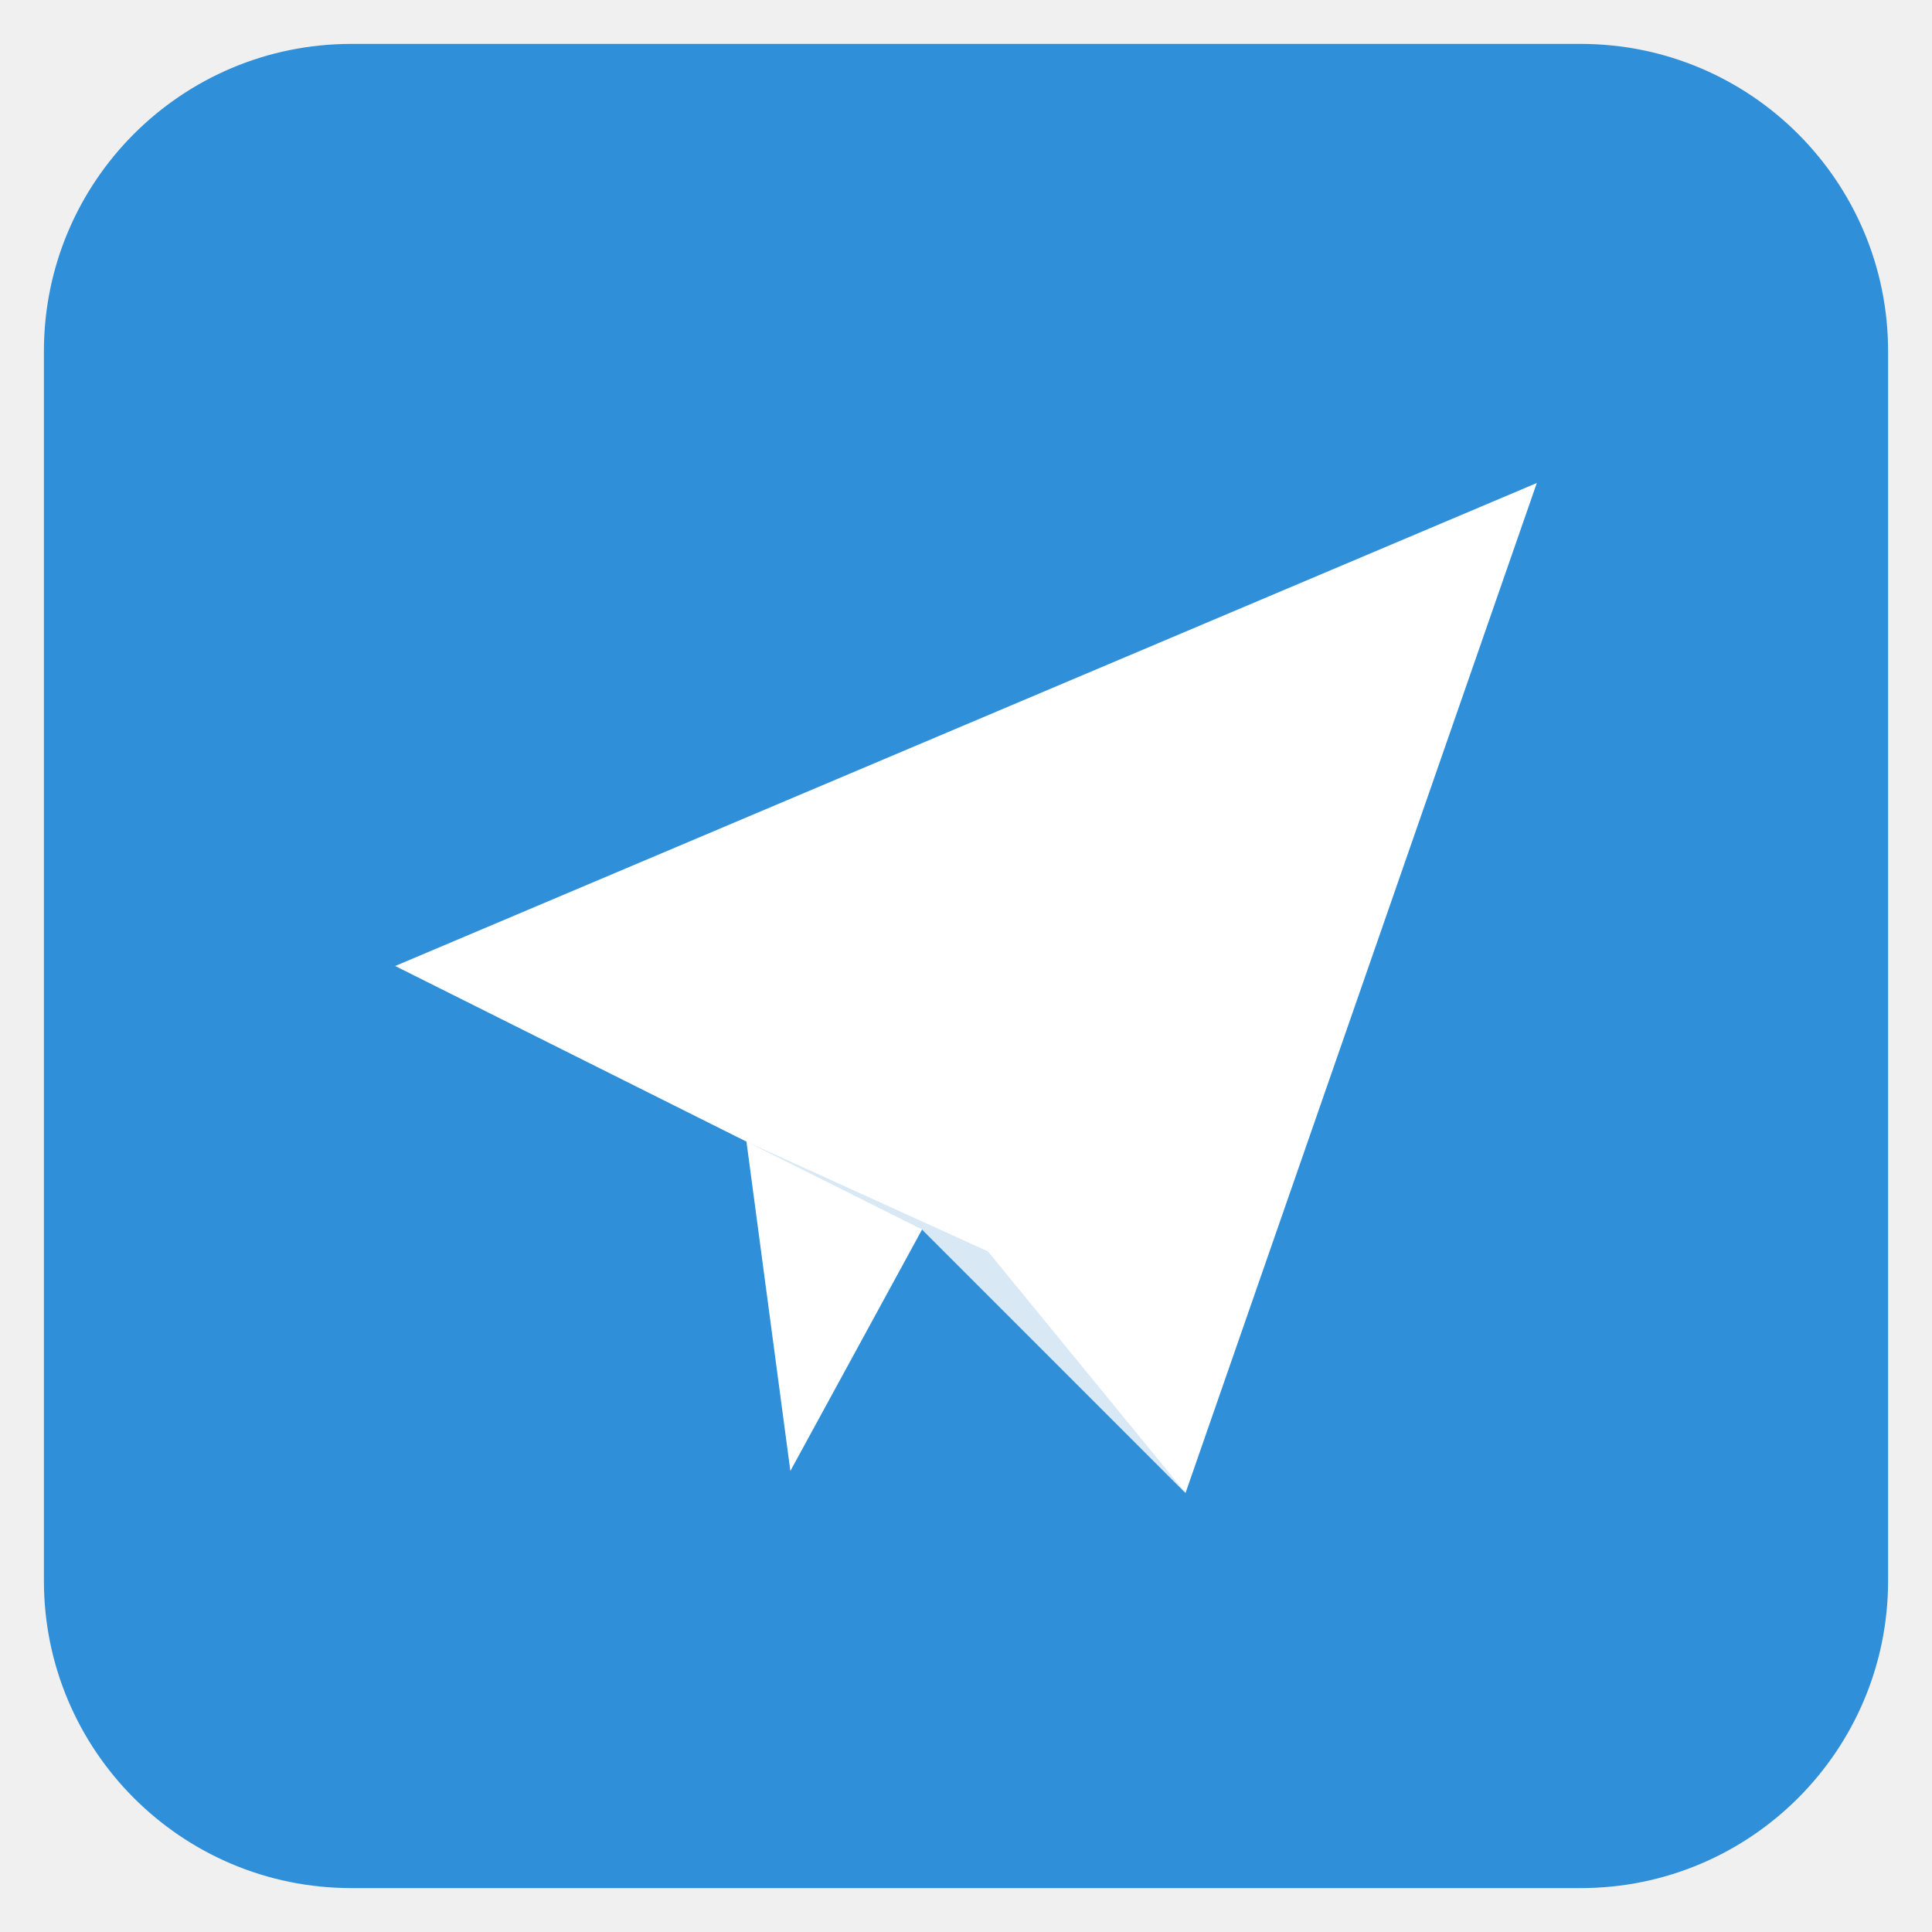
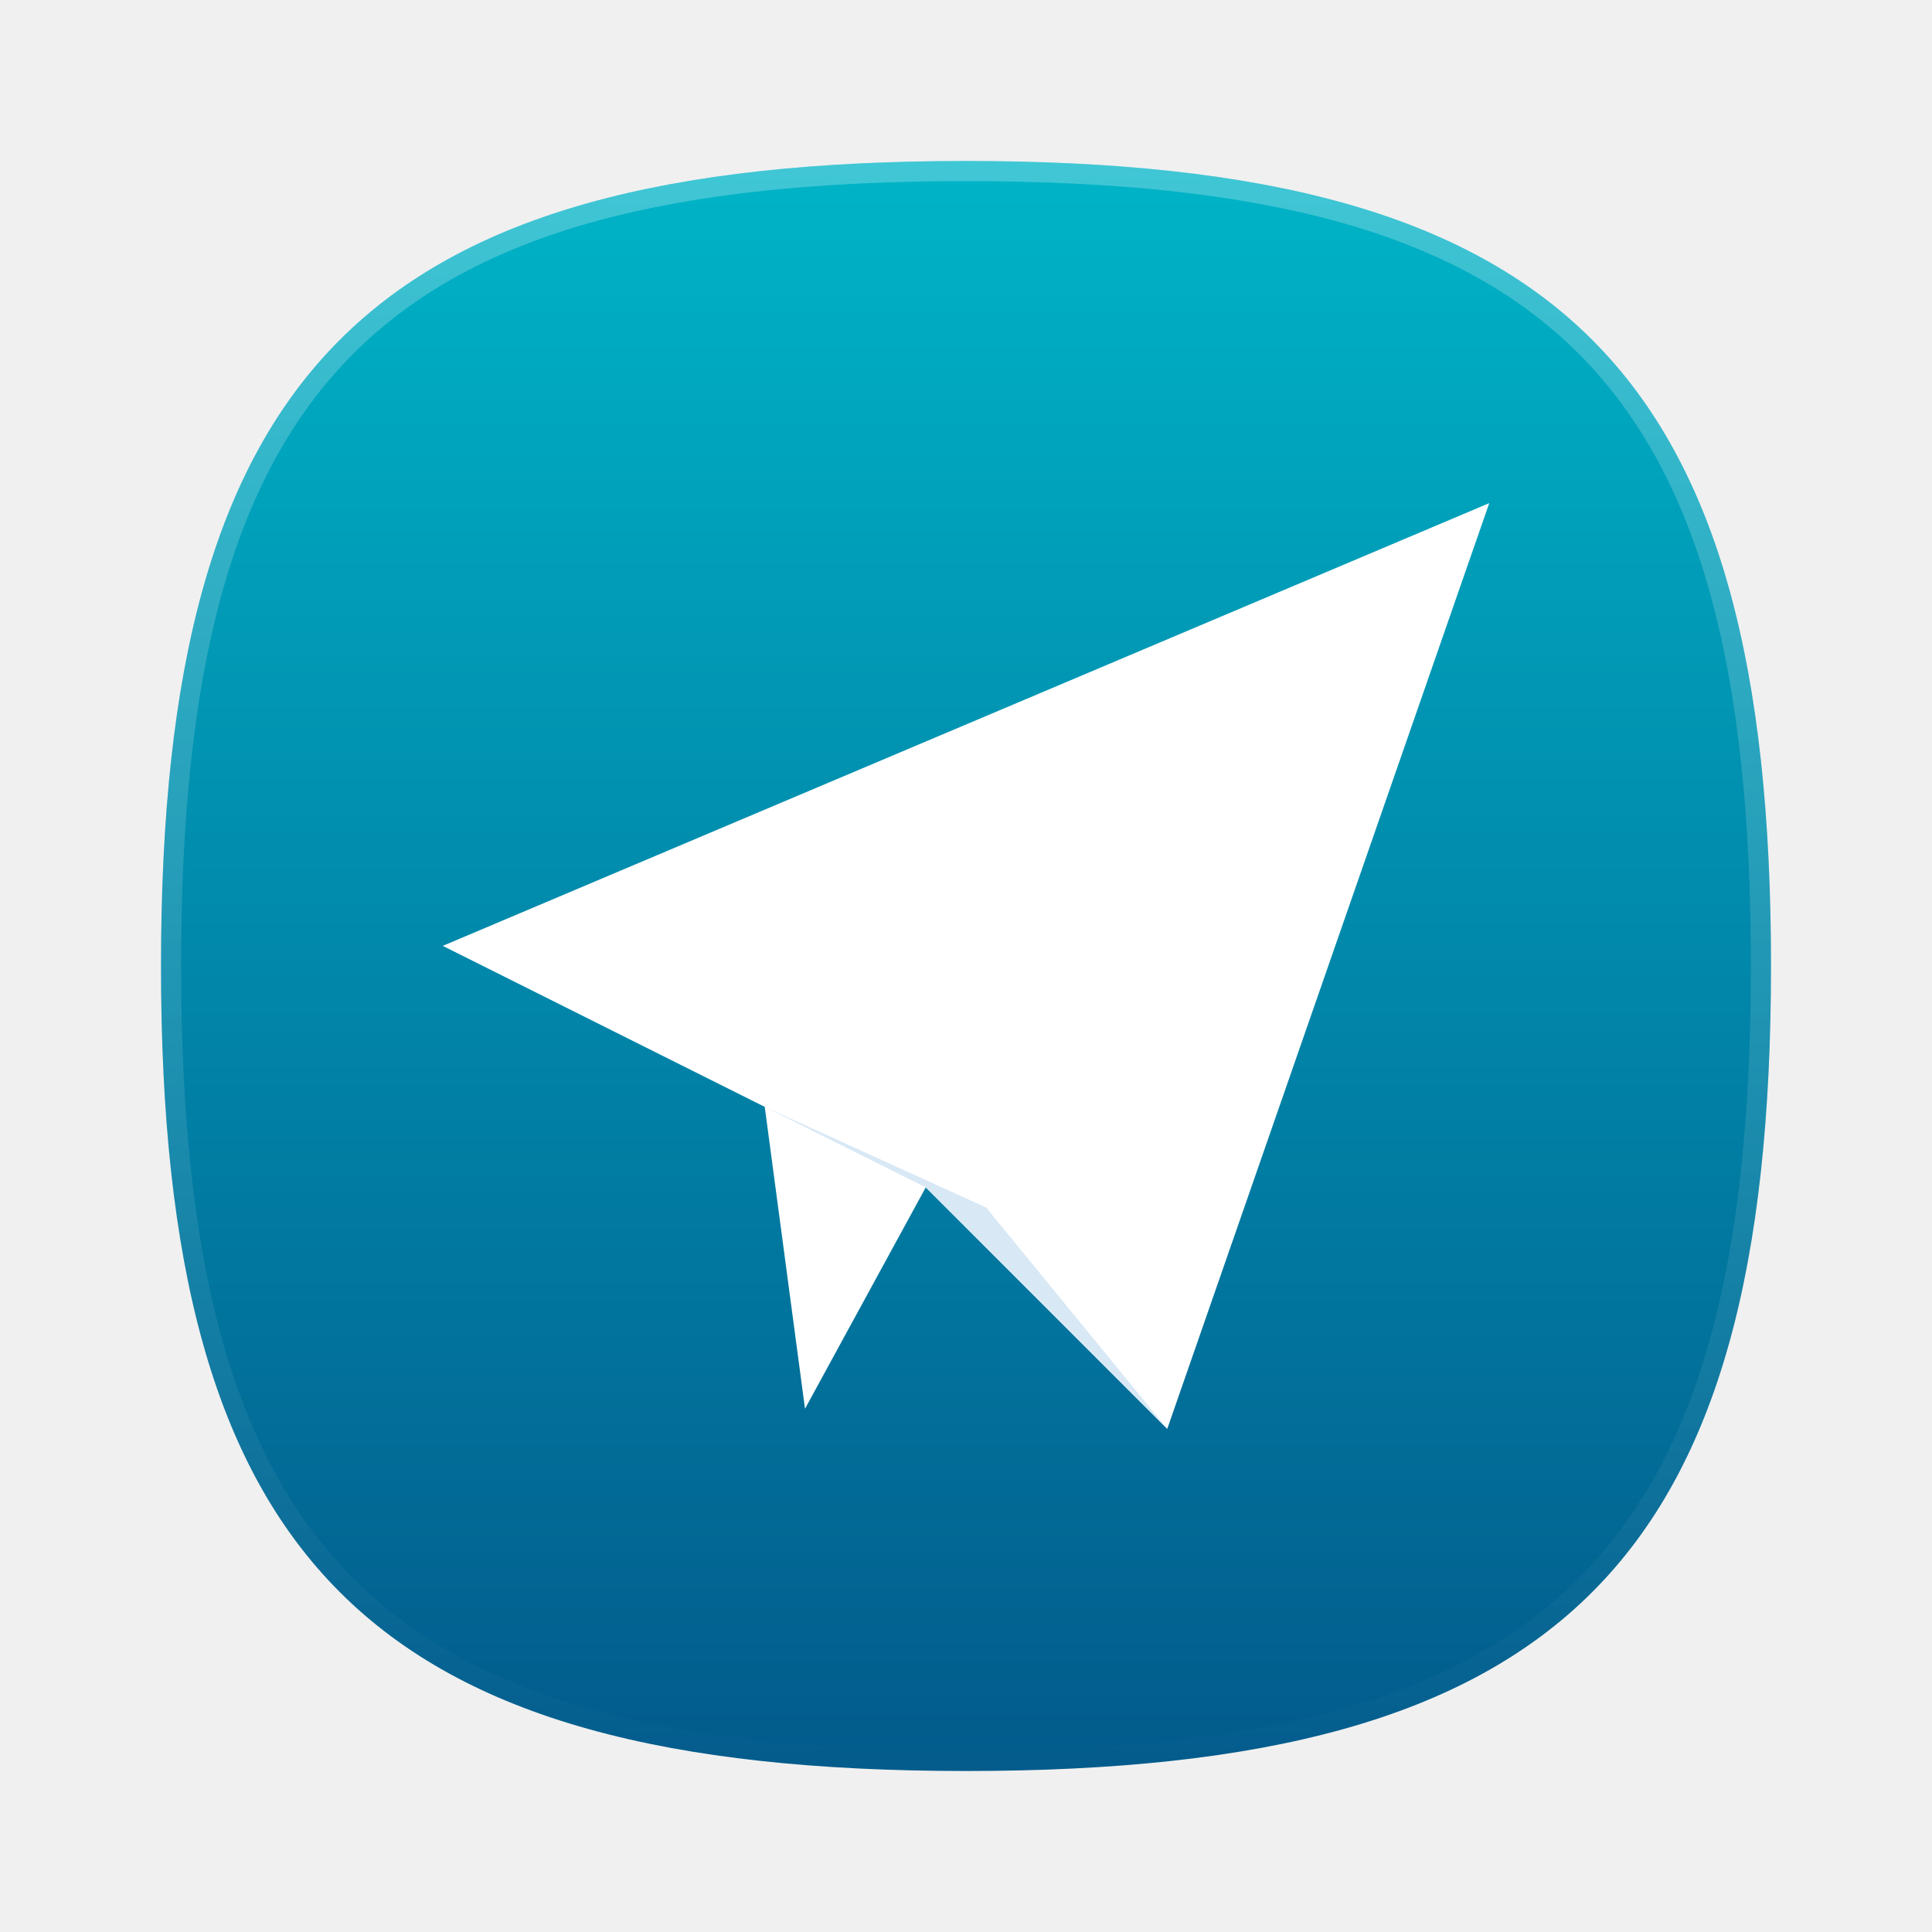
- <svg xmlns="http://www.w3.org/2000/svg" version="1.1" baseProfile="tiny" width="88" height="88" viewBox="0 0 88 88">
-   <rect x="2" y="2" width="84" height="84" rx="14" ry="14" fill="#2f8fd8" />
-   <polygon points="18,44 70,22 54,68 42,56 36,67 34,52" fill="#ffffff" />
-   <polygon points="34,52 42,56 54,68 45,57" fill="#d8e8f5" />
+ <svg xmlns="http://www.w3.org/2000/svg" version="1.1" id="Слой_1" x="0px" y="0px" width="96px" height="96px" viewBox="0 0 96 96" enable-background="new 0 0 96 96" xml:space="preserve">
+   <defs id="defs4" />
+   <path display="none" fill-opacity="0.4" d="M88,49c0,29.633-10.363,40-40,40C18.365,89,8,78.633,8,49C8,19.365,18.365,9,48,9  C77.637,9,88,19.365,88,49z" id="path1" />
+   <linearGradient id="SVGID_1_" gradientUnits="userSpaceOnUse" x1="554.905" y1="-2064.251" x2="554.905" y2="-1983.558" gradientTransform="matrix(1 0 0 -1 -506.9043 -1976.797)">
+     <stop offset="0" style="stop-color:#025B8C" id="stop1" />
+     <stop offset="0.997" style="stop-color:#00B5C8" id="stop2" />
+   </linearGradient>
+   <path fill="url(#SVGID_1_)" d="M88,48c0,29.633-10.363,40-40,40C18.365,88,8,77.633,8,48C8,18.365,18.365,8,48,8  C77.637,8,88,18.365,88,48z" id="path2" />
+   <linearGradient id="SVGID_2_" gradientUnits="userSpaceOnUse" x1="554.904" y1="-1985.341" x2="554.904" y2="-2066.037" gradientTransform="matrix(1 0 0 -1 -506.9043 -1976.797)">
+     <stop offset="0" style="stop-color:#FFFFFF" id="stop3" />
+     <stop offset="1" style="stop-color:#FFFFFF;stop-opacity:0" id="stop4" />
+   </linearGradient>
+   <path fill="url(#SVGID_2_)" fill-opacity="0.25" d="M48,8C18.365,8,8,18.365,8,48c0,29.633,10.365,40,40,40  c29.637,0,40-10.367,40-40C88,18.365,77.637,8,48,8z M48,87C18.84,87,9,77.158,9,48S18.84,9,48,9c29.158,0,39,9.842,39,39  S77.158,87,48,87z" id="path4" />
+   <rect fill="none" width="96" height="96" id="rect4" />
+   <g id="layer1">
+     <polygon points="18,44 70,22 54,68 42,56 36,67 34,52 " fill="#ffffff" id="polygon1" transform="translate(4,3)" />
+     <polygon points="54,68 45,57 34,52 42,56 " fill="#d8e8f5" id="polygon2" transform="translate(4,3)" />
+   </g>
</svg>
